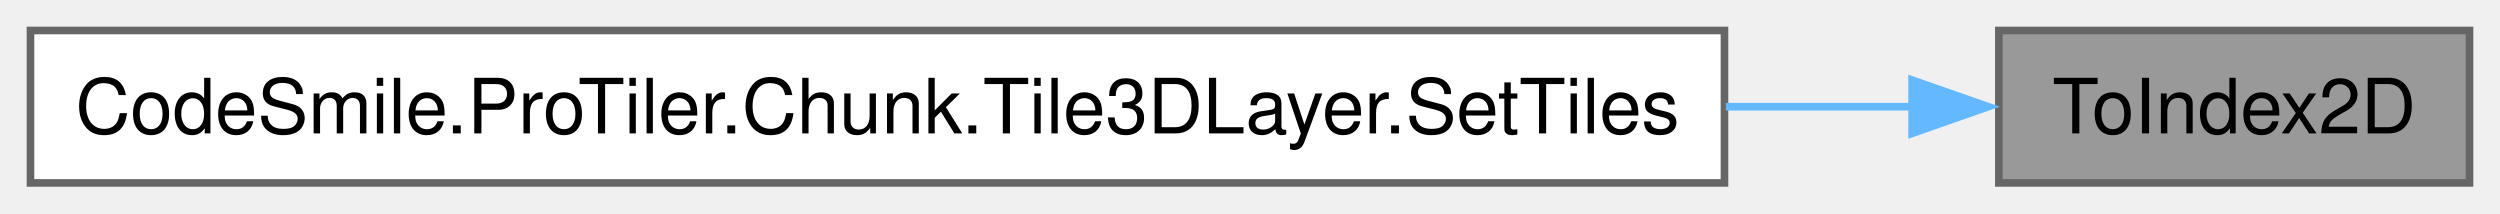
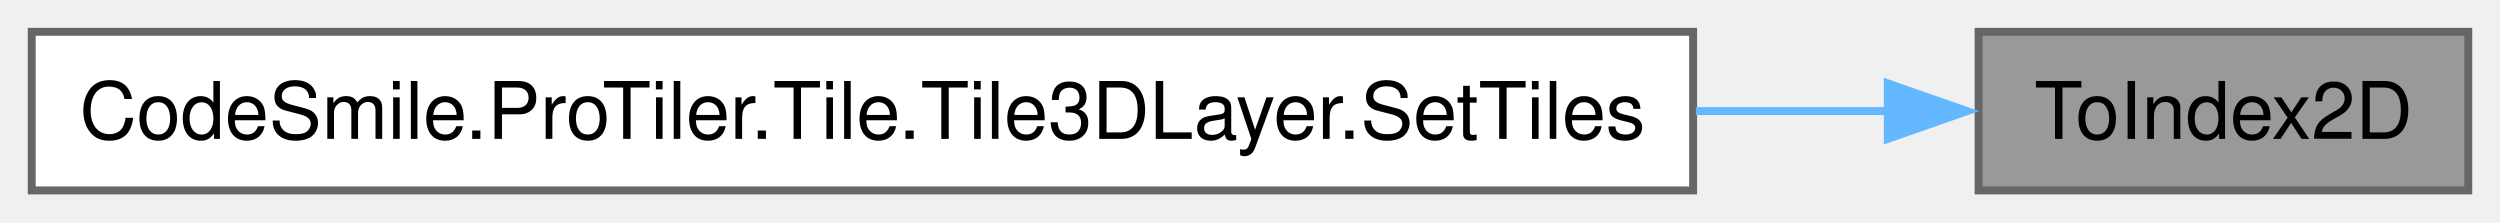
- <svg xmlns="http://www.w3.org/2000/svg" xmlns:xlink="http://www.w3.org/1999/xlink" width="328pt" height="28pt" viewBox="0.00 0.00 328.00 28.00">
+ <svg xmlns="http://www.w3.org/2000/svg" xmlns:xlink="http://www.w3.org/1999/xlink" width="315pt" height="28pt" viewBox="0.00 0.00 315.25 28.00">
  <g id="graph0" class="graph" transform="scale(1 1) rotate(0) translate(4 24)">
    <g id="node1" class="node">
      <g id="a_node1">
        <a xlink:title="Converts x/z coordinate to a 2D array index.">
-           <polygon fill="#999999" stroke="#666666" points="320,-20 258.25,-20 258.25,0 320,0 320,-20" />
-           <text text-anchor="middle" x="289.12" y="-6.5" font-family="Helvetica,sans-Serif" font-size="10.00">ToIndex2D</text>
+           <polygon fill="#999999" stroke="#666666" points="307.25,-20 245.5,-20 245.5,0 307.25,0 307.25,-20" />
+           <text text-anchor="middle" x="276.38" y="-6.5" font-family="Helvetica,sans-Serif" font-size="10.00">ToIndex2D</text>
        </a>
      </g>
    </g>
    <g id="node2" class="node">
      <g id="a_node2">
-         <a xlink:href="struct_code_smile_1_1_pro_tiler_1_1_chunk_1_1_tile3_d_layer.html#aed4bf87aae8b8321486d95f019065990" target="_top" xlink:title="Sets tiles at the given coordinate using a list of Tile3DCoord instances.">
-           <polygon fill="white" stroke="#666666" points="222.25,-20 0,-20 0,0 222.25,0 222.25,-20" />
-           <text text-anchor="middle" x="111.12" y="-6.5" font-family="Helvetica,sans-Serif" font-size="10.00">CodeSmile.ProTiler.Chunk.Tile3DLayer.SetTiles</text>
+         <a xlink:href="struct_code_smile_1_1_pro_tiler_1_1_tile_1_1_tile3_d_layer.html#aed4bf87aae8b8321486d95f019065990" target="_top" xlink:title="Sets tiles at the given coordinate using a list of Tile3DCoord instances.">
+           <polygon fill="white" stroke="#666666" points="209.5,-20 0,-20 0,0 209.5,0 209.5,-20" />
+           <text text-anchor="middle" x="104.75" y="-6.5" font-family="Helvetica,sans-Serif" font-size="10.00">CodeSmile.ProTiler.Tile.Tile3DLayer.SetTiles</text>
        </a>
      </g>
    </g>
    <g id="edge1" class="edge">
-       <path fill="none" stroke="#63b8ff" d="M246.87,-10C239.26,-10 231,-10 222.43,-10" />
-       <polygon fill="#63b8ff" stroke="#63b8ff" points="246.87,-13.5 256.87,-10 246.87,-6.5 246.87,-13.5" />
+       <path fill="none" stroke="#63b8ff" d="M234.1,-10C226.53,-10 218.32,-10 209.85,-10" />
+       <polygon fill="#63b8ff" stroke="#63b8ff" points="234.05,-13.5 244.05,-10 234.05,-6.5 234.05,-13.5" />
    </g>
  </g>
</svg>
